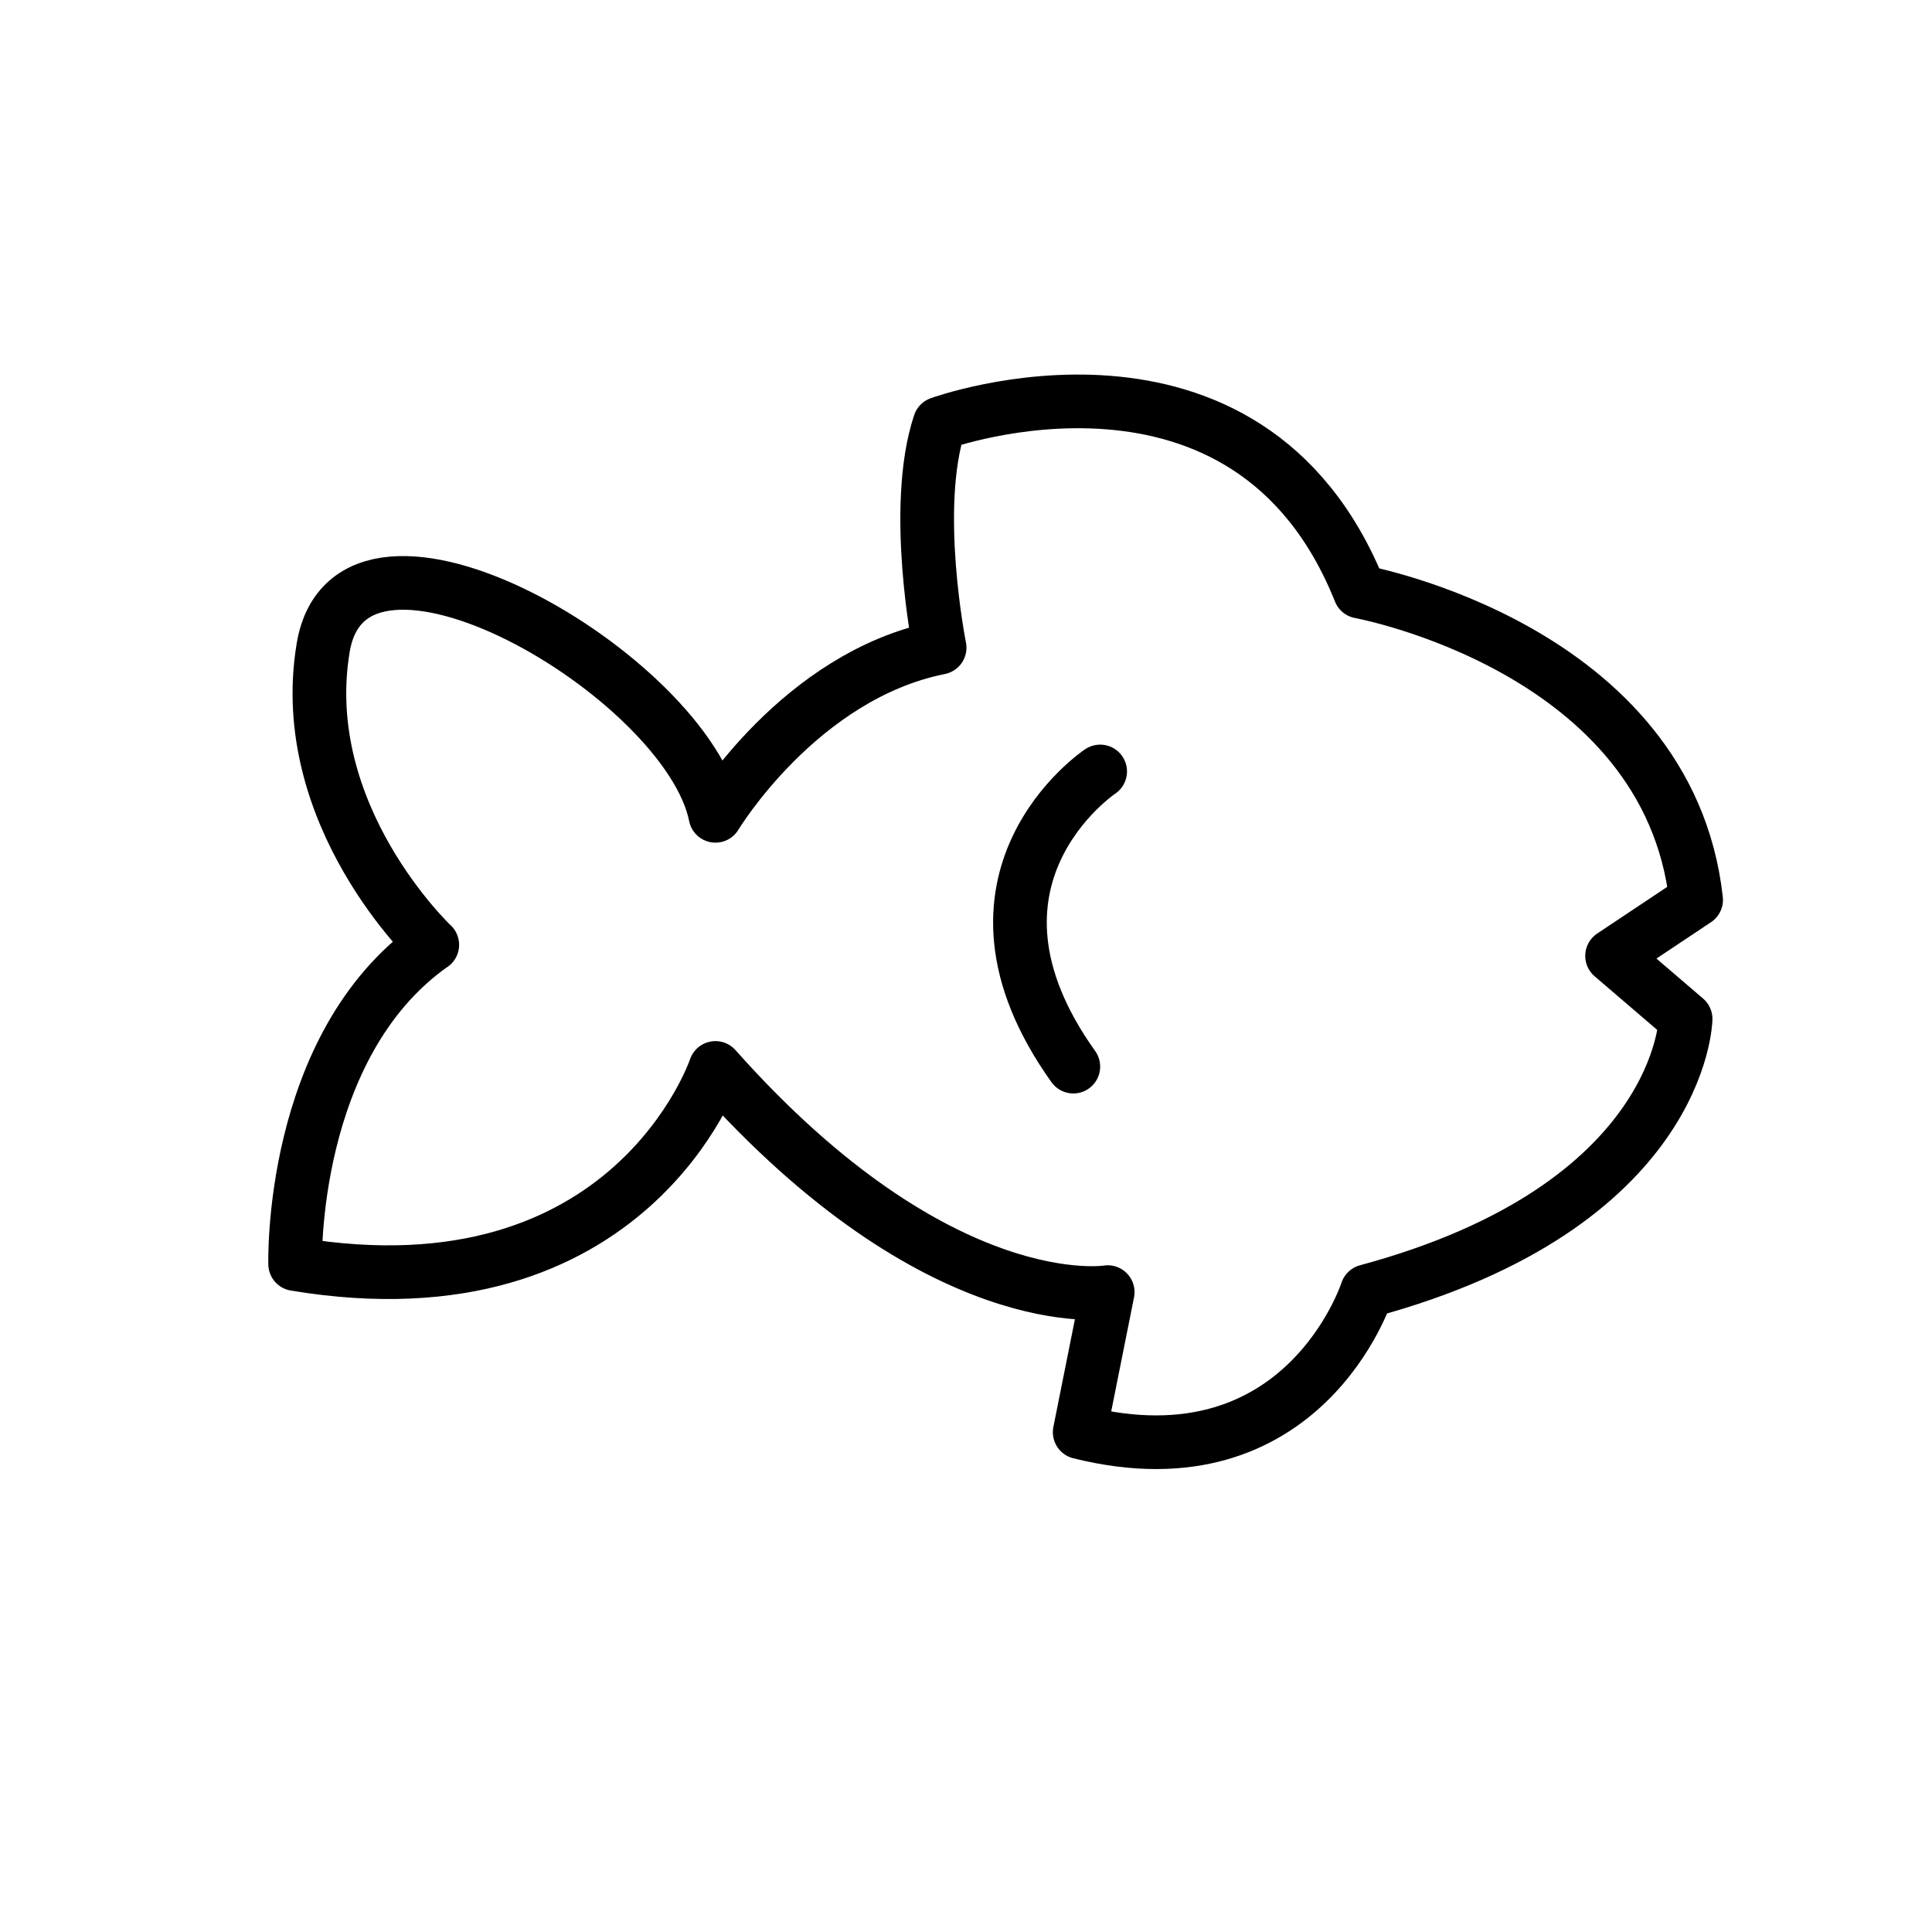
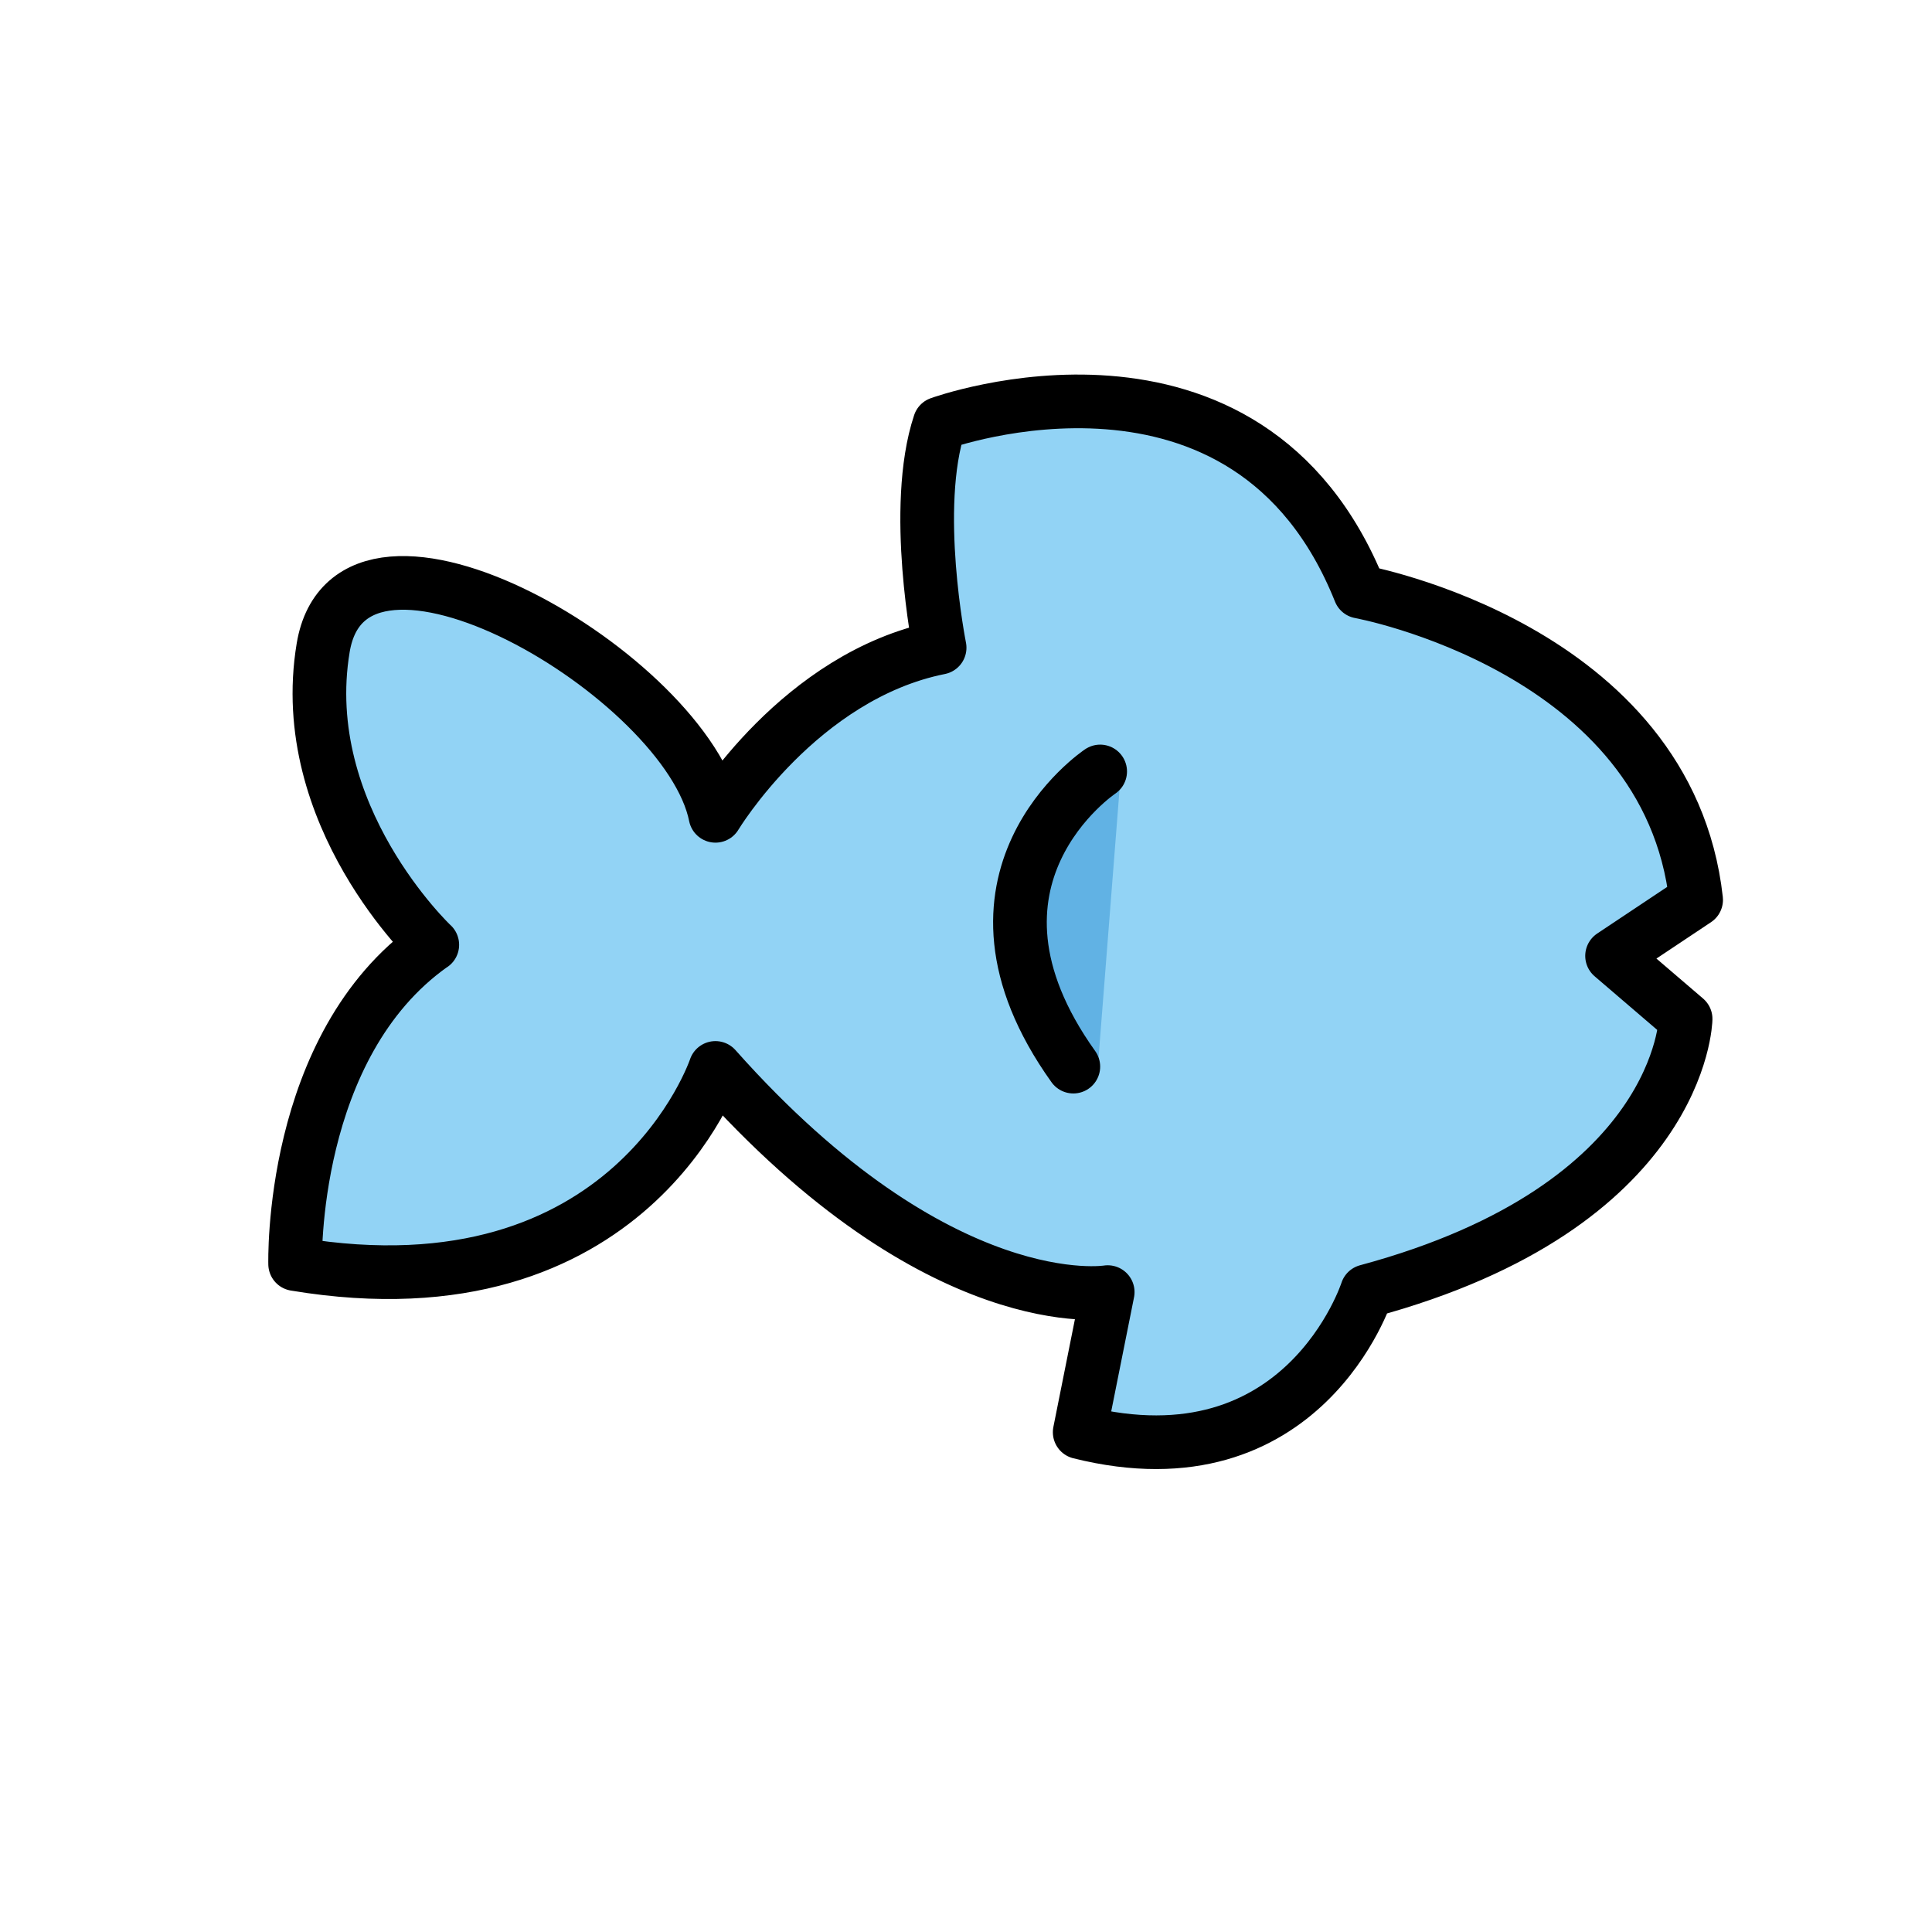
<svg xmlns="http://www.w3.org/2000/svg" id="emoji" viewBox="0 0 72 72">
+   <g id="color">
+     <path fill="#92d3f5" d="m16.11,35.211s-5.11-4.807-4.066-11.073,13.575,1.044,14.619,6.265c0,0,3.133-5.221,8.354-6.265,0,0-1.044-5.221,0-8.354,0,0,11.486-4.177,15.663,6.265,0,0,11.486,2.088,12.53,11.486l-3.133,2.088,2.741,2.349s-.126,6.981-11.876,10.147c0,0-2.352,7.343-10.705,5.255l1.044-5.221s-6.265,1.044-14.619-8.354c0,0-3.133,9.398-15.663,7.309,0,0-.222-8.137,5.11-11.9Z" />
+     <path fill="#61b2e4" d="m41.781,28.668s-7.866,4.343-.865,11.048" />
+   </g>
  <g id="line">
    <path fill="none" stroke="#000" stroke-linecap="round" stroke-linejoin="round" stroke-width="2" d="m16.11,35.211s-5.11-4.807-4.066-11.073,13.575,1.044,14.619,6.265c0,0,3.133-5.221,8.354-6.265,0,0-1.044-5.221,0-8.354,0,0,11.486-4.177,15.663,6.265,0,0,11.486,2.088,12.53,11.486l-3.133,2.088,2.741,2.349s-.126,6.981-11.876,10.147c0,0-2.352,7.343-10.705,5.255l1.044-5.221s-6.265,1.044-14.619-8.354c0,0-3.133,9.398-15.663,7.309,0,0-.222-8.137,5.11-11.9Z" />
    <path fill="none" stroke="#000" stroke-linecap="round" stroke-linejoin="round" stroke-width="2" d="m41,28.75s-6,4-1,11" />
  </g>
</svg>
